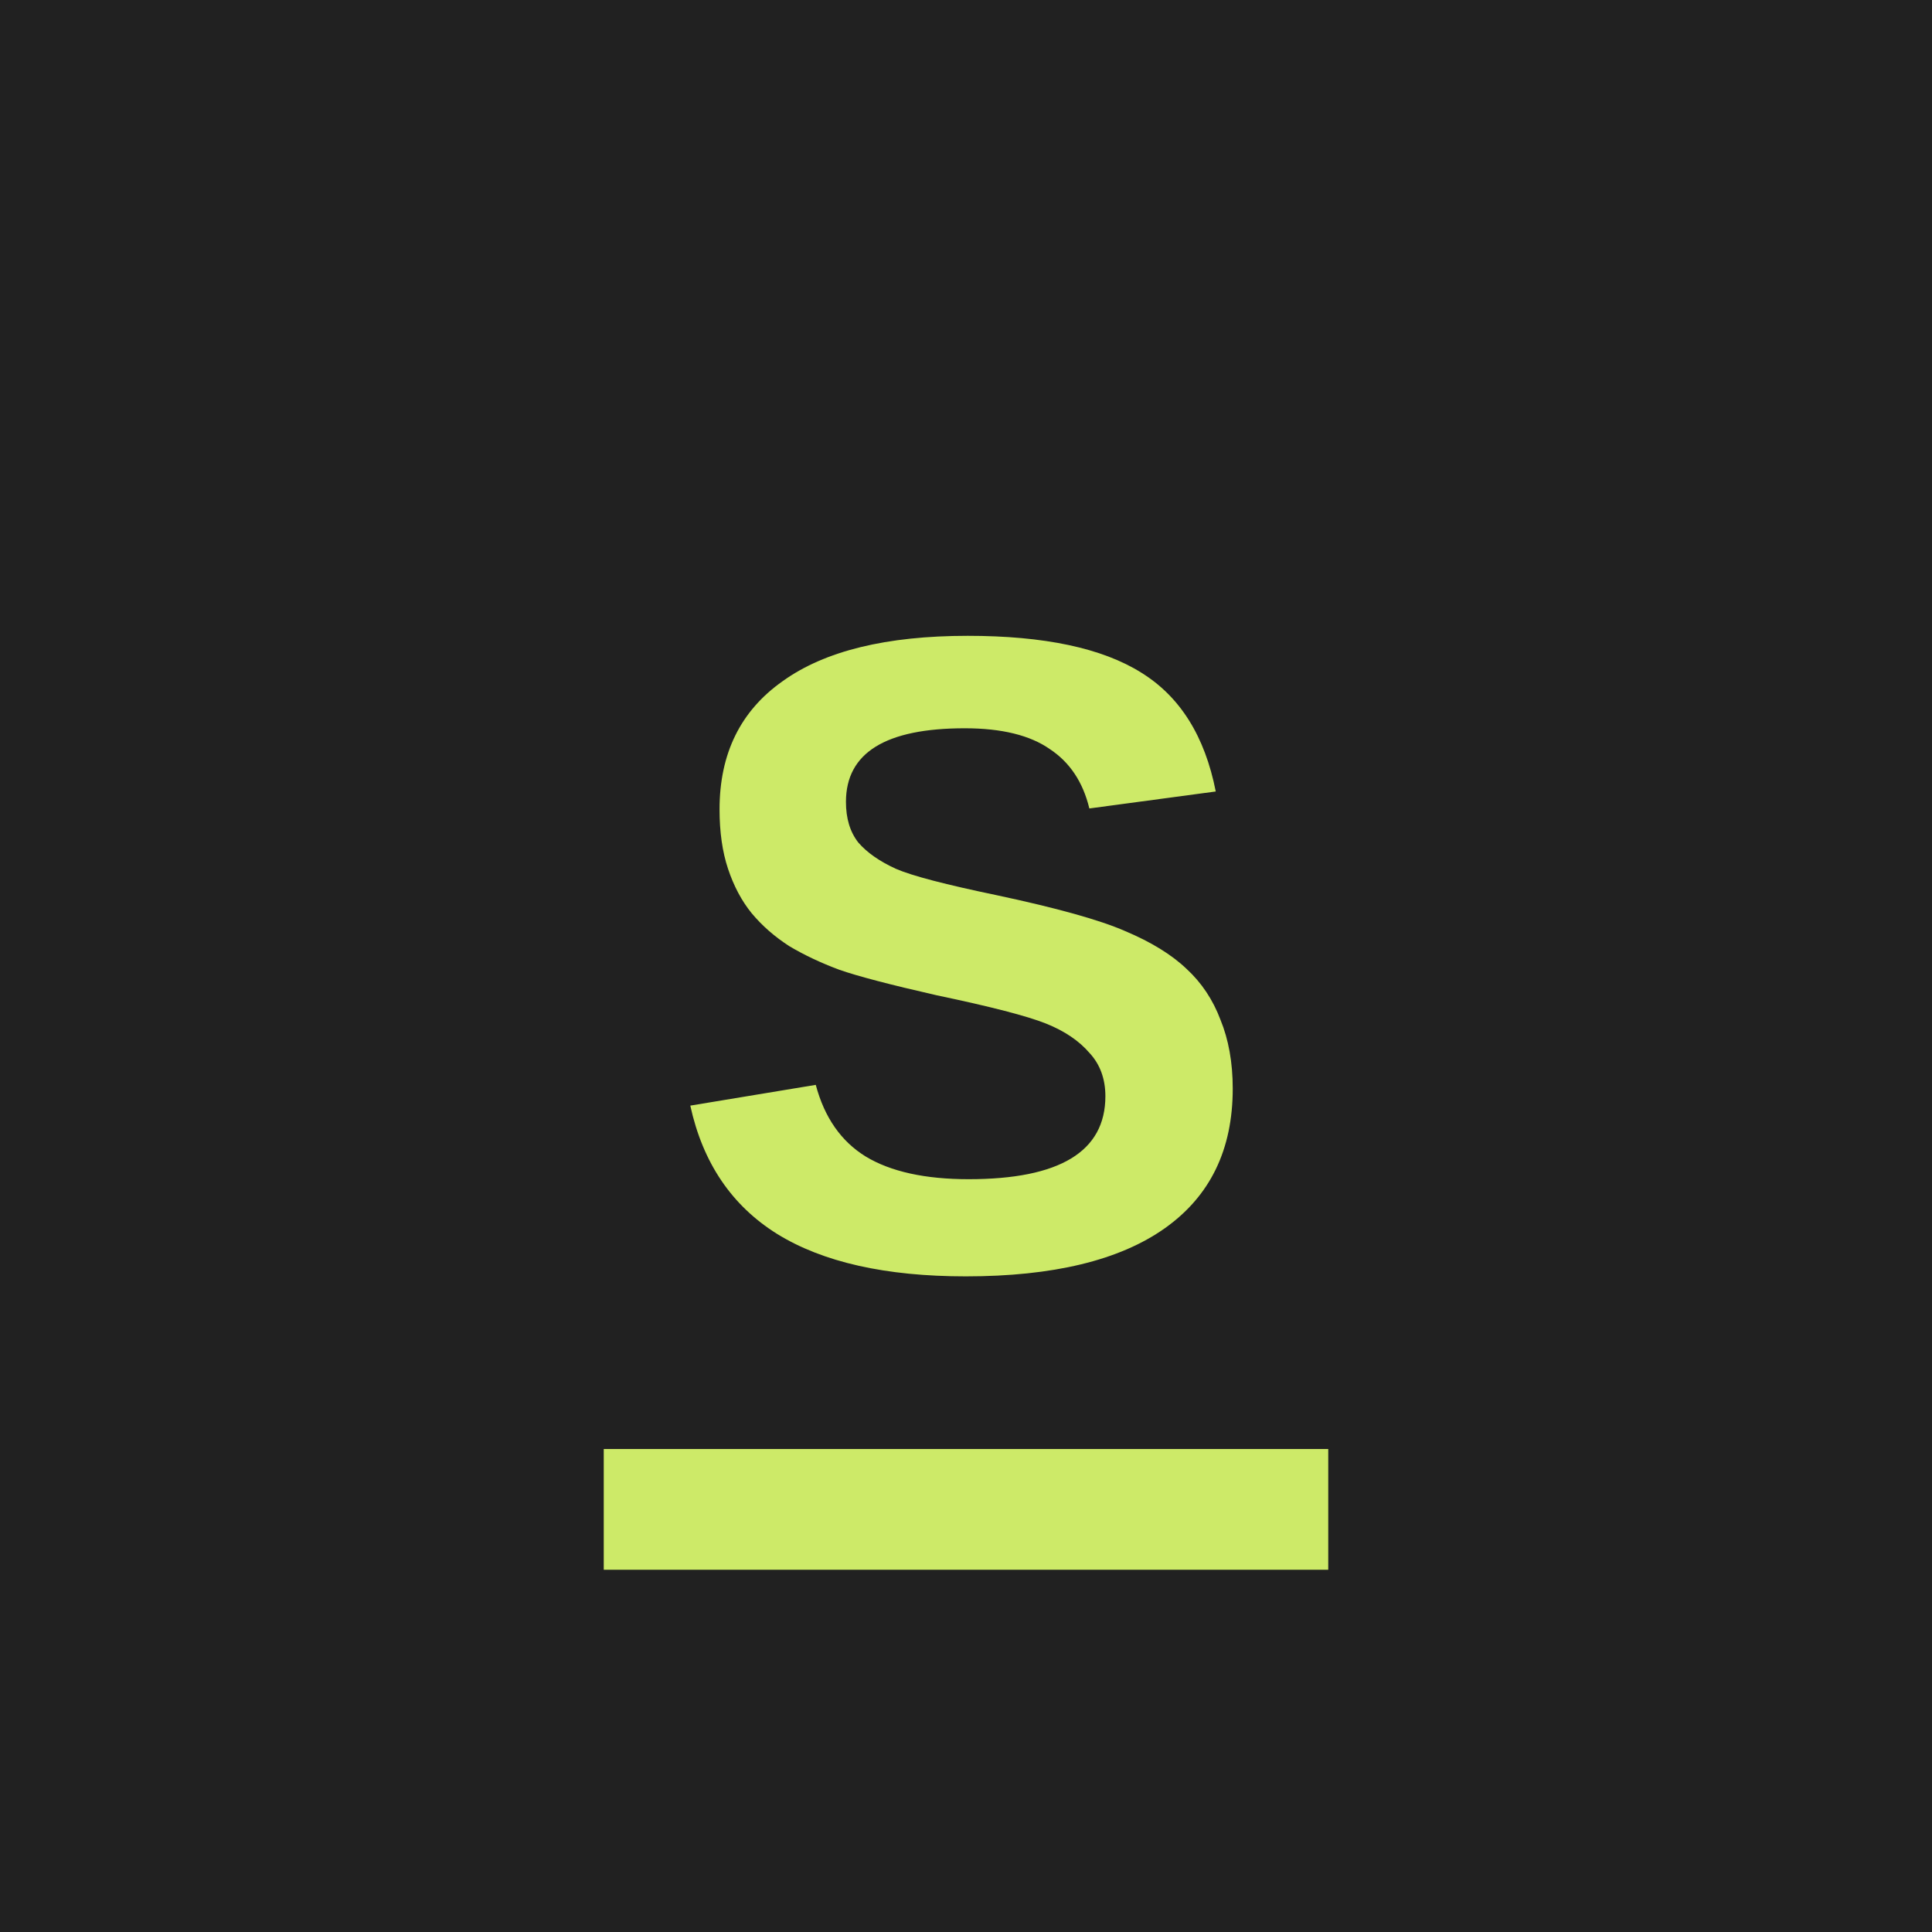
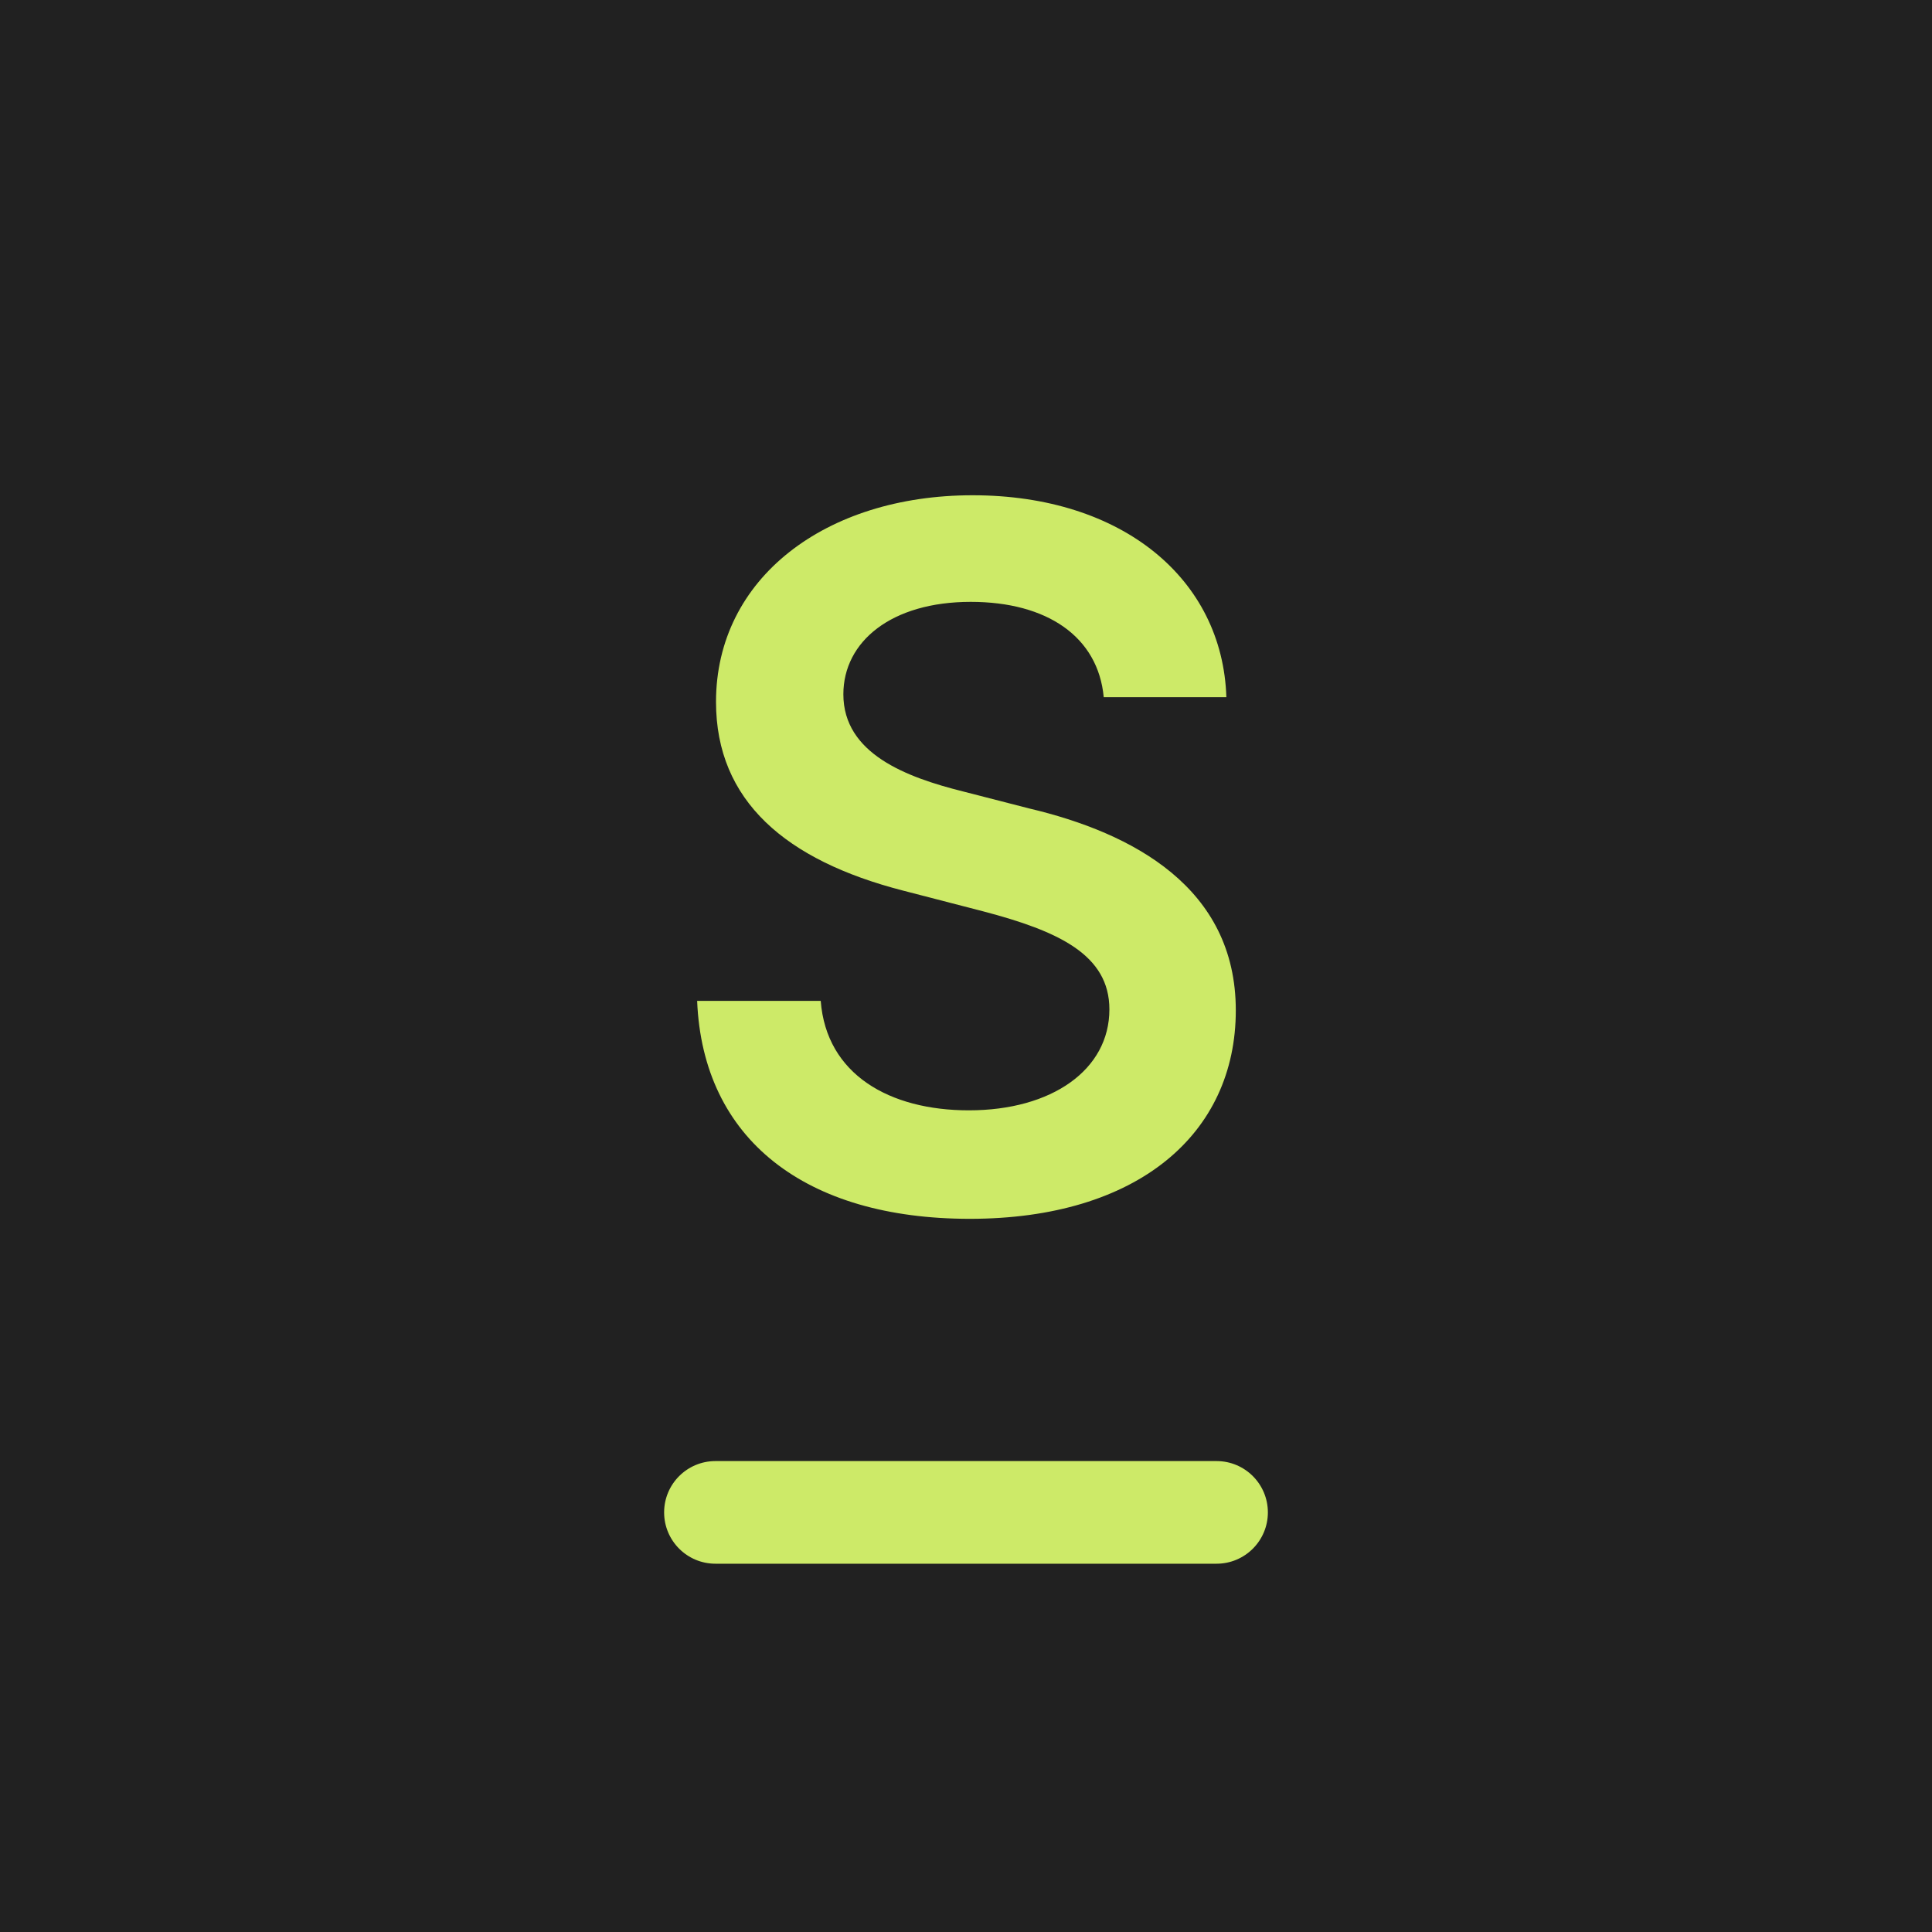
<svg xmlns="http://www.w3.org/2000/svg" viewBox="0 0 32 32">
  <rect width="32" height="32" fill="#212121" />
-   <text x="16" y="21" text-anchor="middle" fill="#cdea68" font-size="15" font-family="Arial,Helvetica,sans-serif" font-weight="700">S</text>
-   <rect x="10" y="24" width="12" height="2" fill="#cdea68" />
+   <text x="16" y="20" text-anchor="middle" fill="#cdea68" font-size="16" font-family="system-ui,-apple-system,Segoe UI,sans-serif" font-weight="600">S</text>
+   <rect x="11" y="24.2" width="10" height="1.7" rx="0.85" fill="#cdea68" />
</svg>
